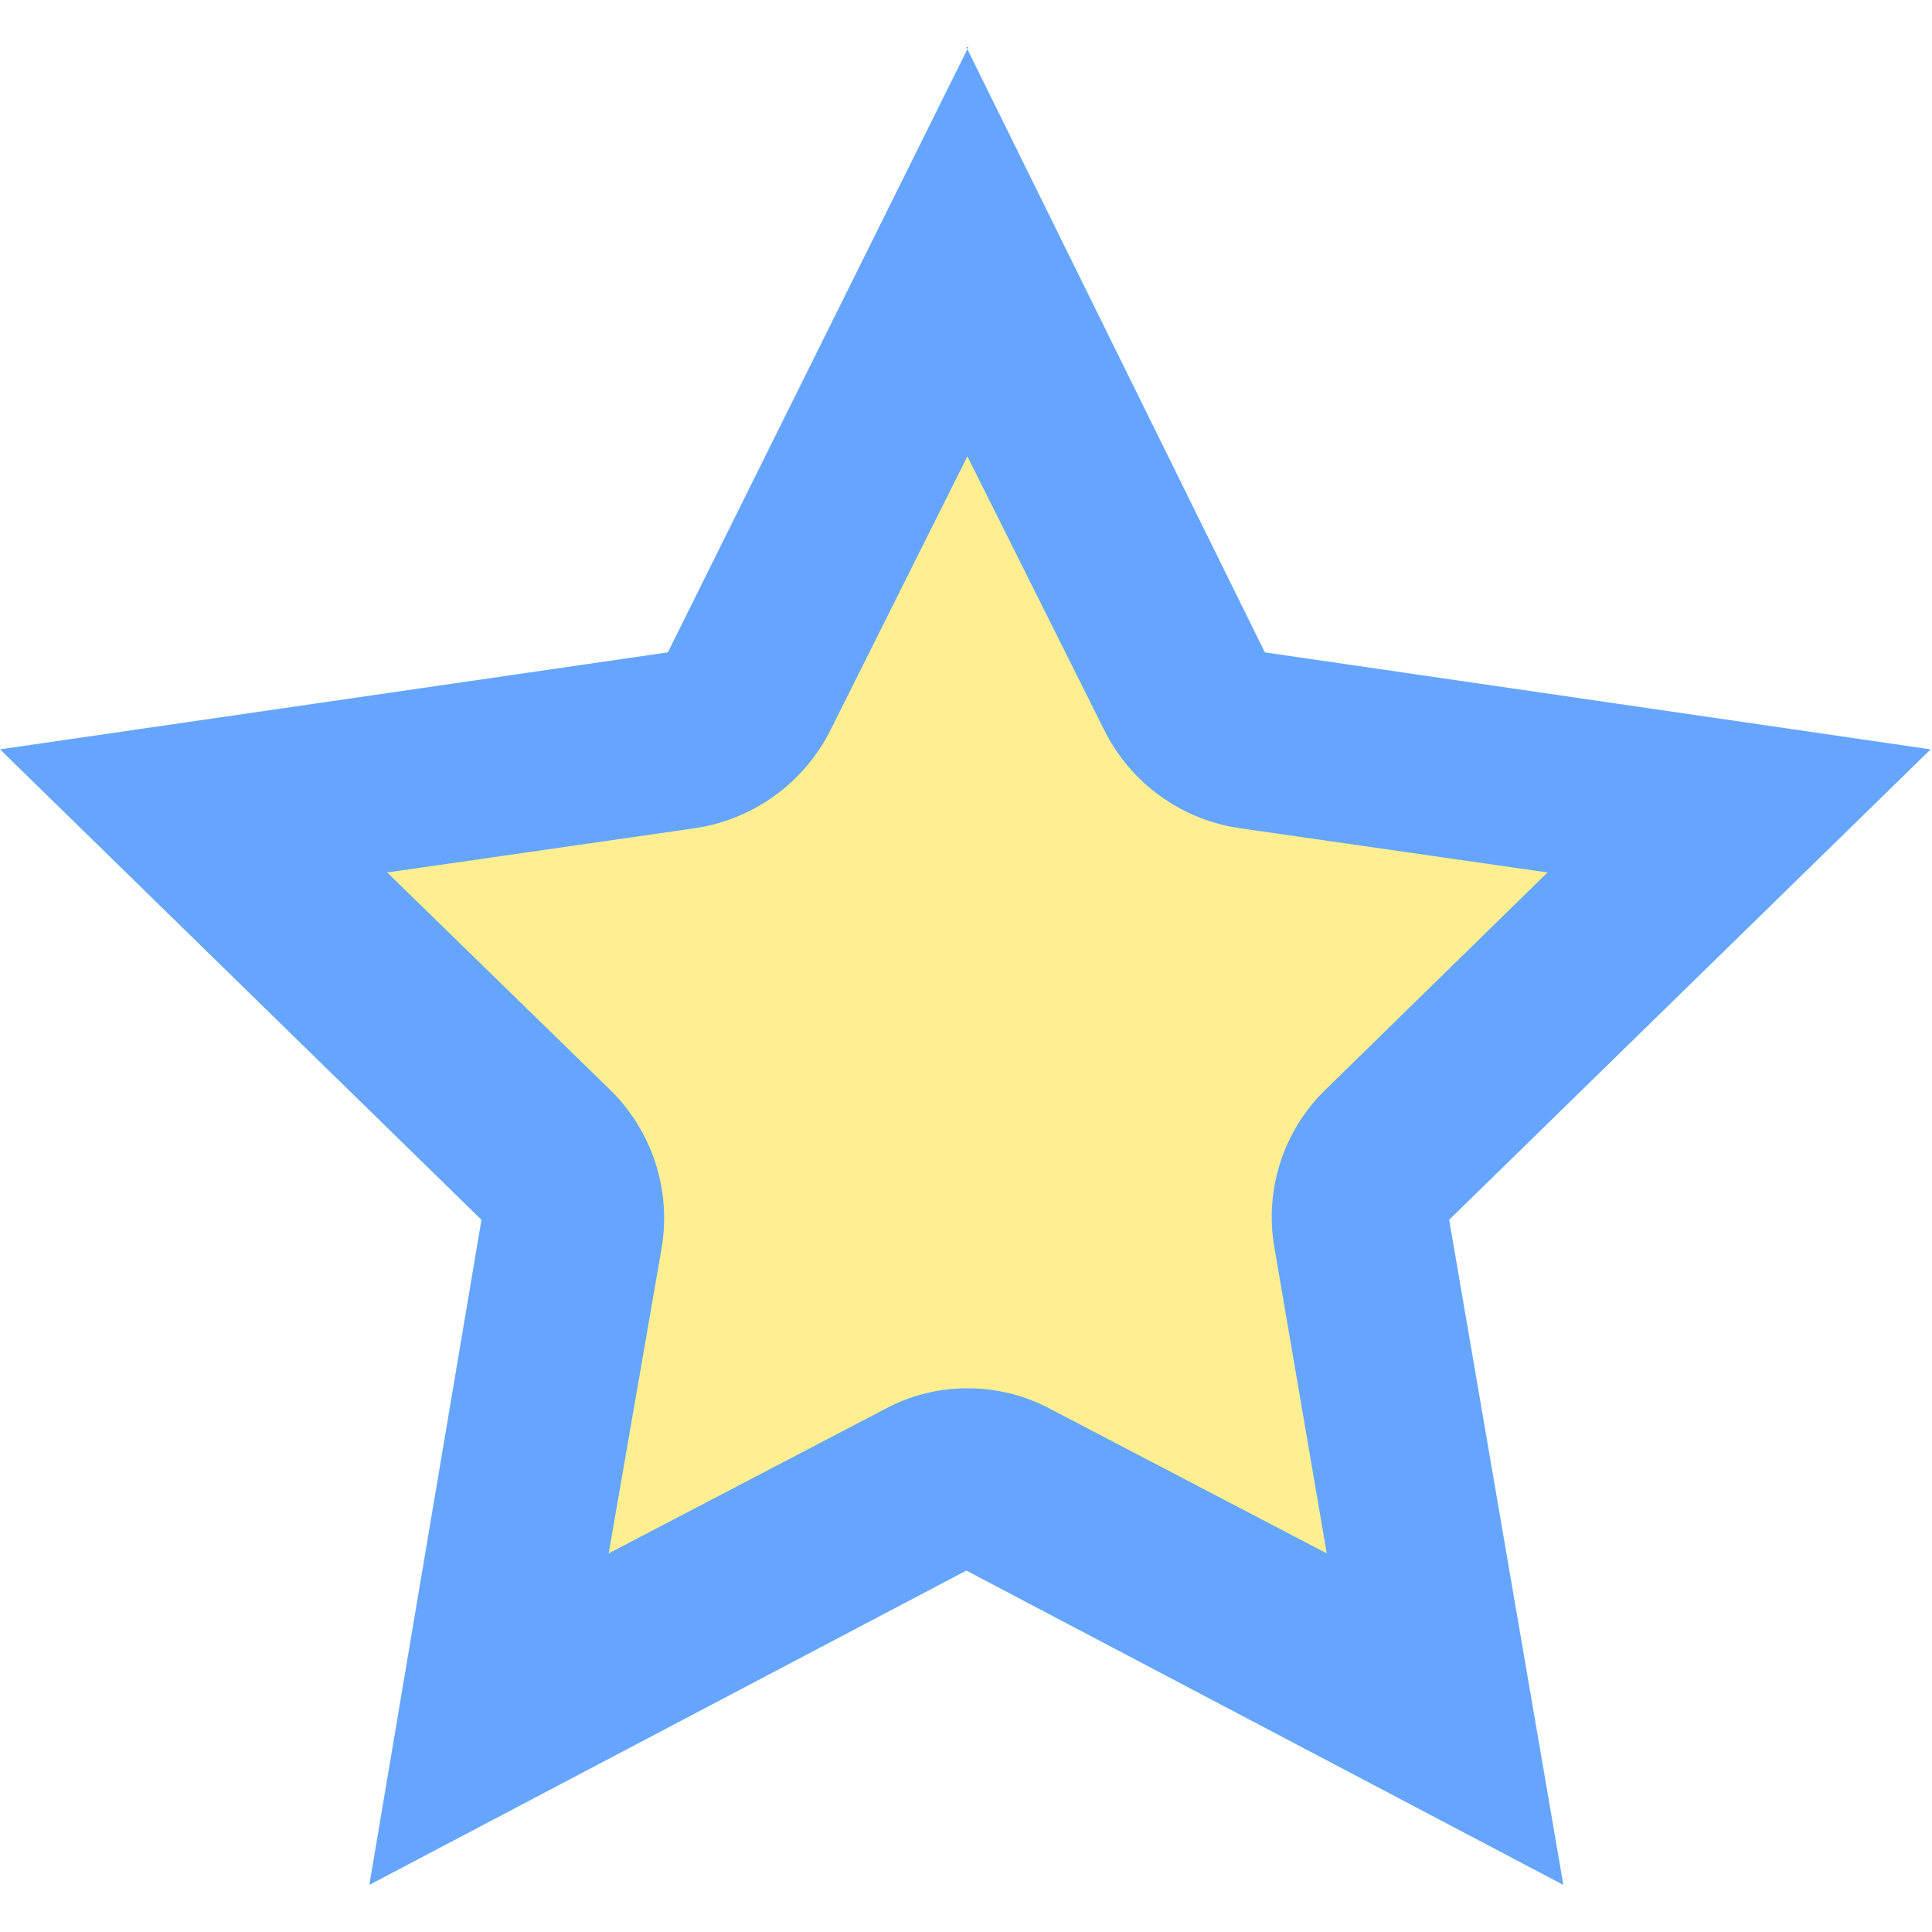
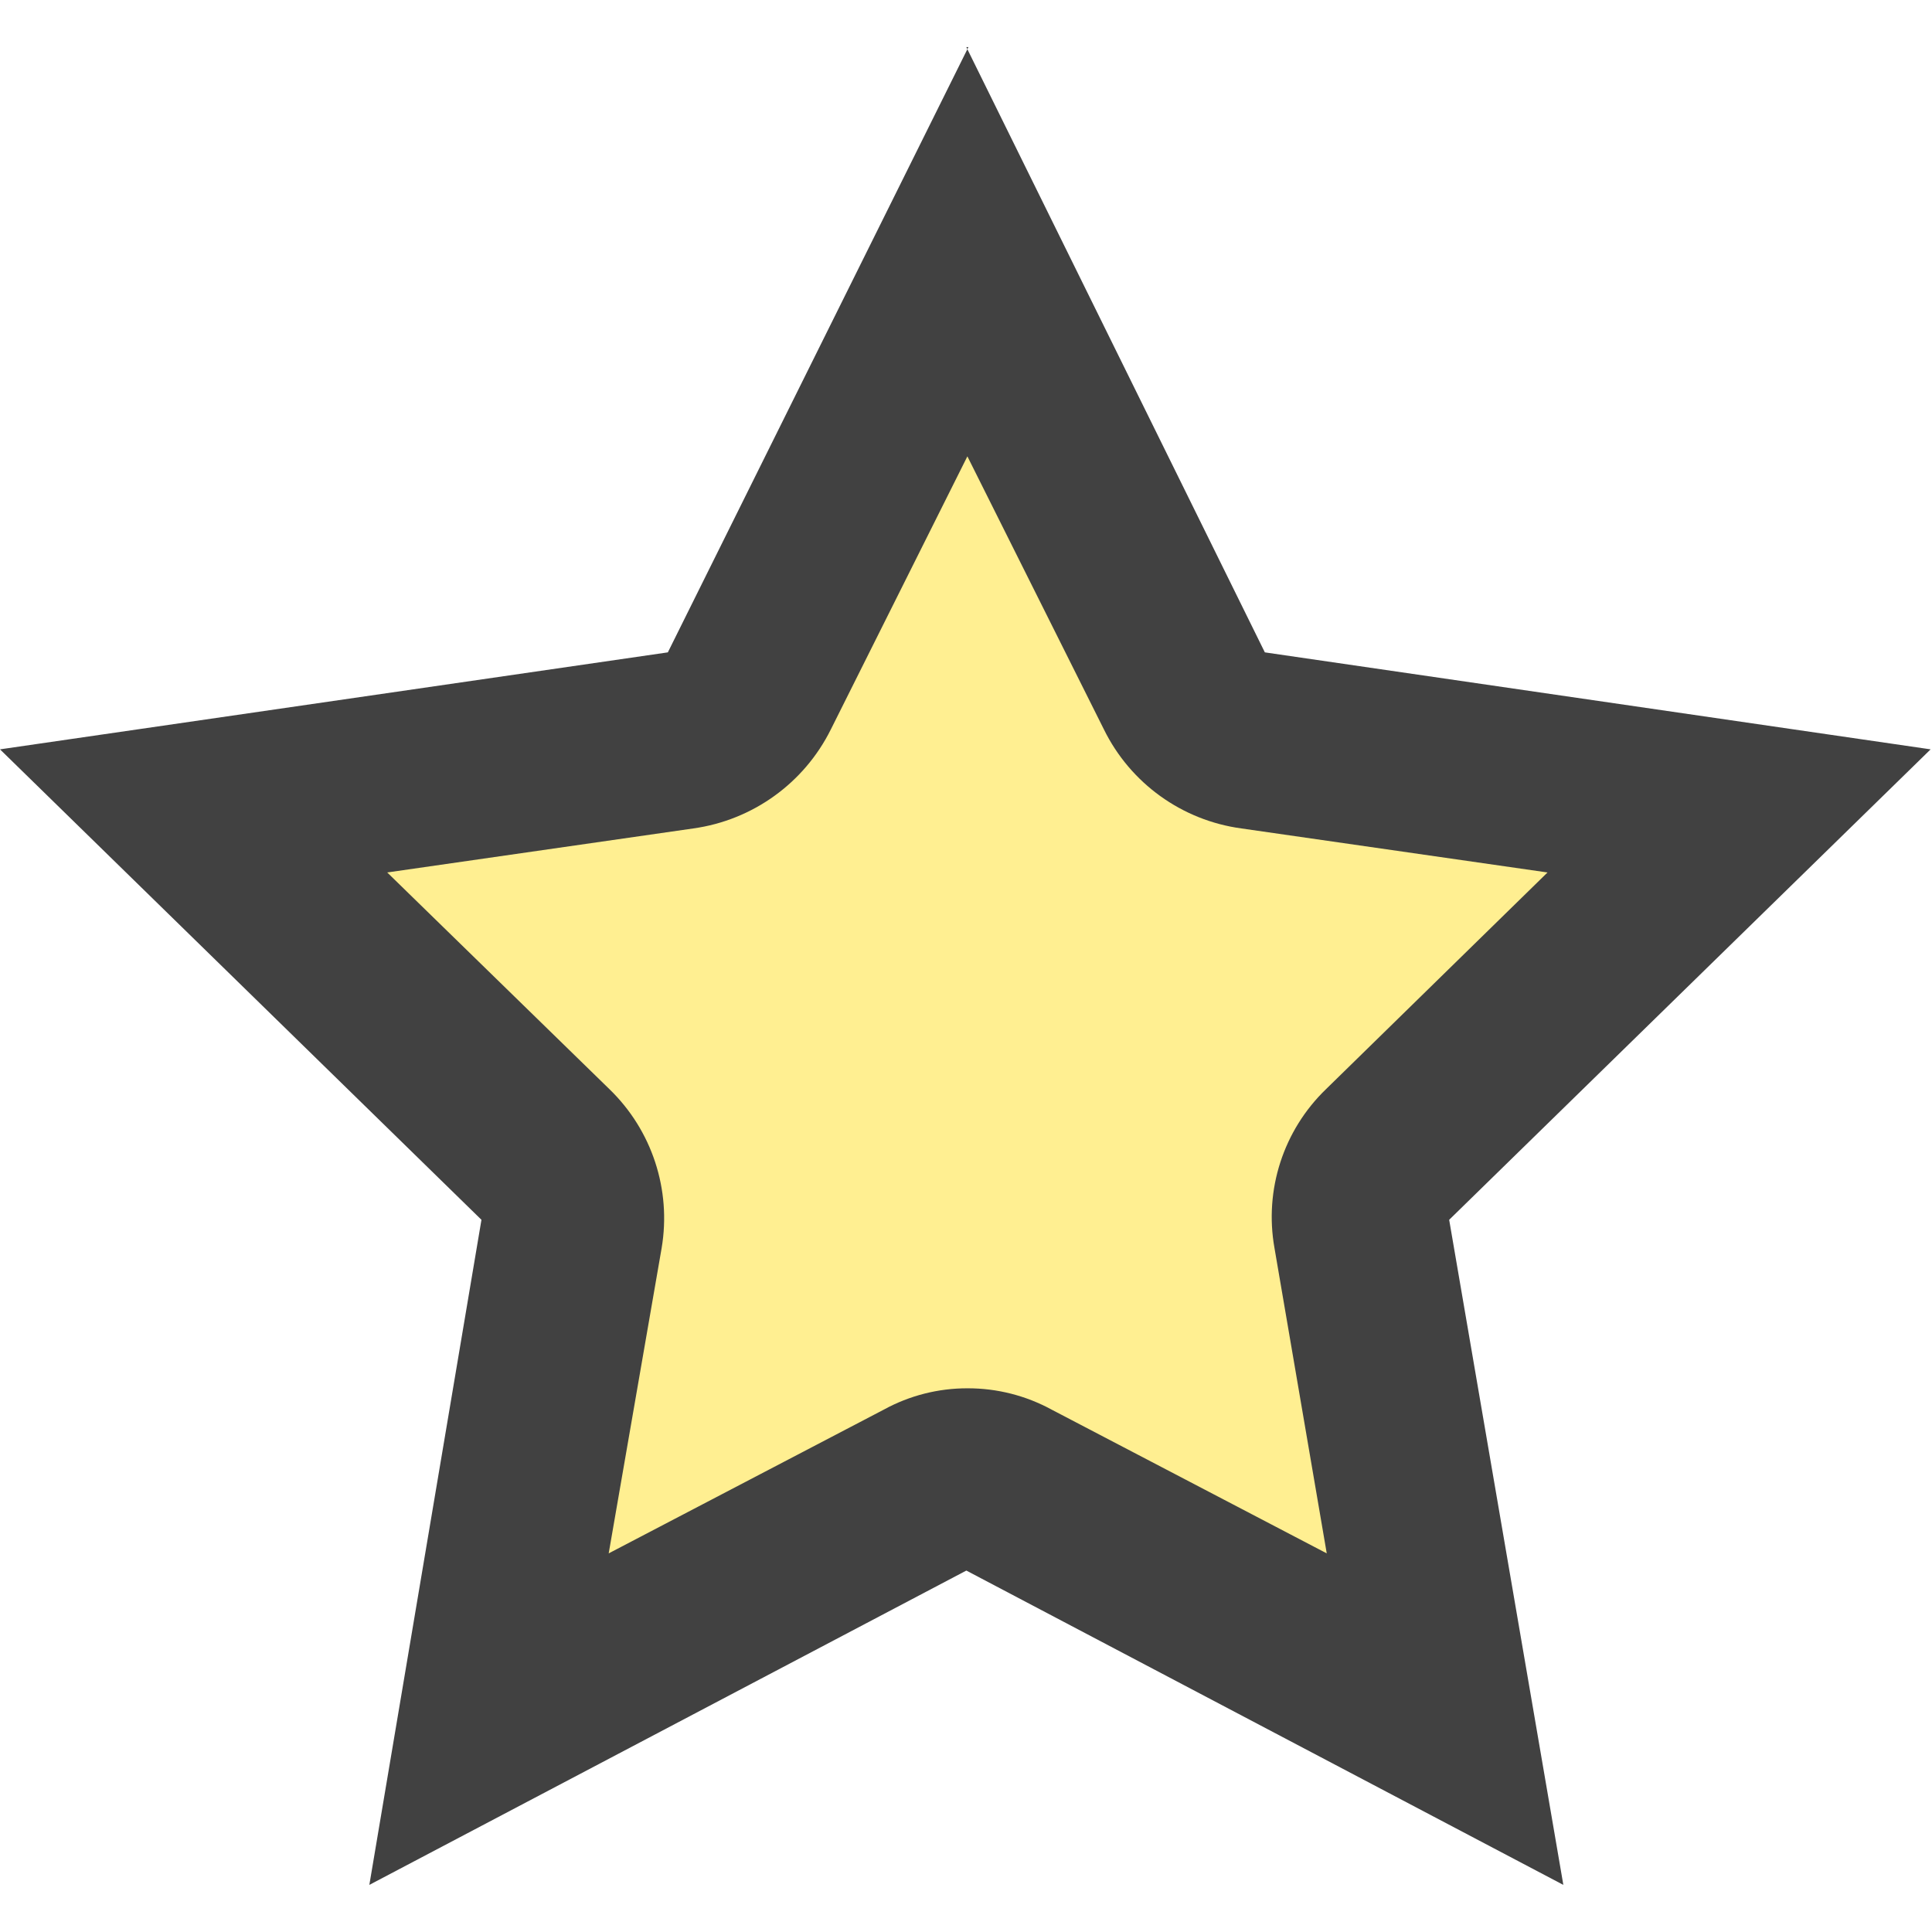
<svg xmlns="http://www.w3.org/2000/svg" viewBox="0 0 28.09 26.72" width="15" height="15">
  <defs>
-     <style>.cls-1{fill:#ffef91;}.cls-2{fill:#65a5ff;}</style>
+     <style>.cls-1{fill:#ffef91;}.cls-2{fill:#414141;}</style>
  </defs>
  <g id="Layer_2" data-name="Layer 2">
    <g id="Layer_1-2" data-name="Layer 1">
      <path class="cls-1" d="M8.31,17.27a1.3,1.3,0,0,0-.37-1.16l-5.13-5,7.08-1a1.31,1.31,0,0,0,1-.71L14.05,3l3.16,6.42a1.31,1.31,0,0,0,1,.71l7.08,1-5.12,5a1.33,1.33,0,0,0-.38,1.16L21,24.32,14.66,21a1.24,1.24,0,0,0-1.22,0L7.11,24.32Z" />
      <path class="cls-2" d="M14.05,5.92l2,4a2.62,2.62,0,0,0,2,1.44l4.45.64-3.22,3.15a2.58,2.58,0,0,0-.75,2.31l.76,4.44-4-2.09a2.54,2.54,0,0,0-1.22-.31,2.52,2.52,0,0,0-1.22.31l-4,2.09.77-4.44a2.61,2.61,0,0,0-.76-2.31L5.63,12l4.45-.64a2.64,2.64,0,0,0,2-1.44l2-4m0-5.92L9.71,8.8,0,10.21l7,6.84L5.37,26.72l8.68-4.57,8.68,4.57-1.66-9.67,7-6.84L18.39,8.8,14.05,0Z" />
    </g>
  </g>
</svg>
